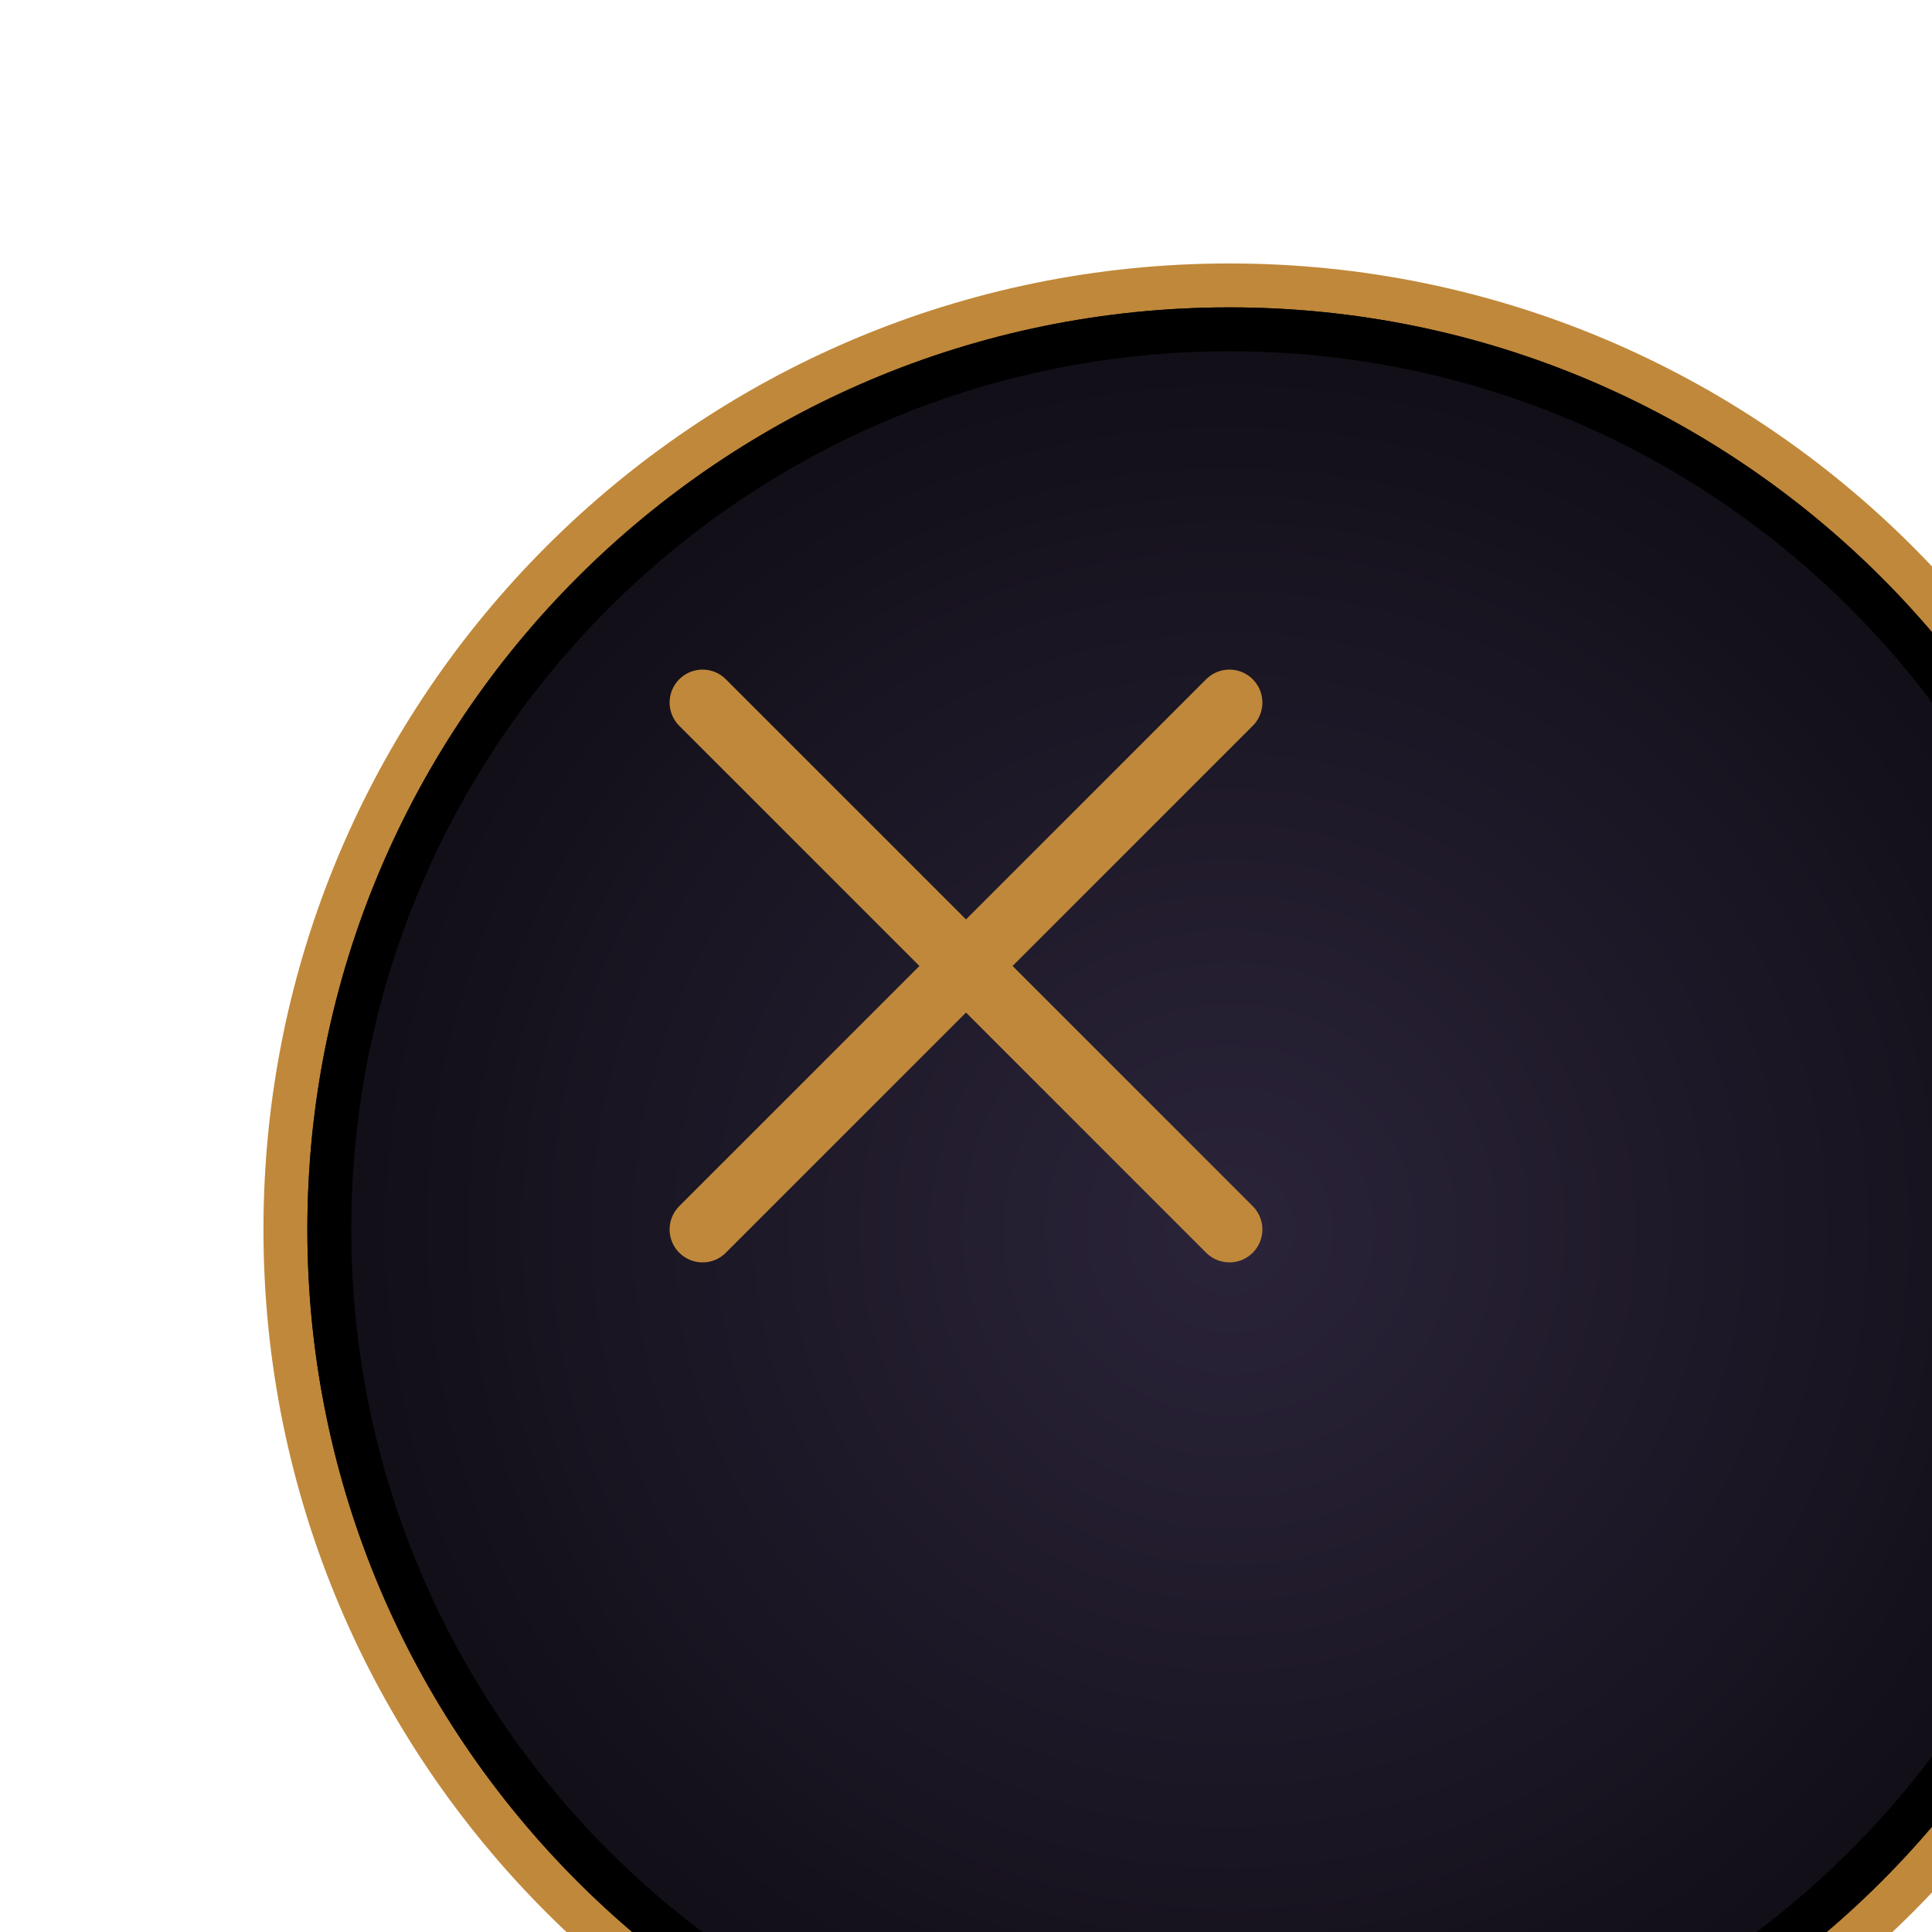
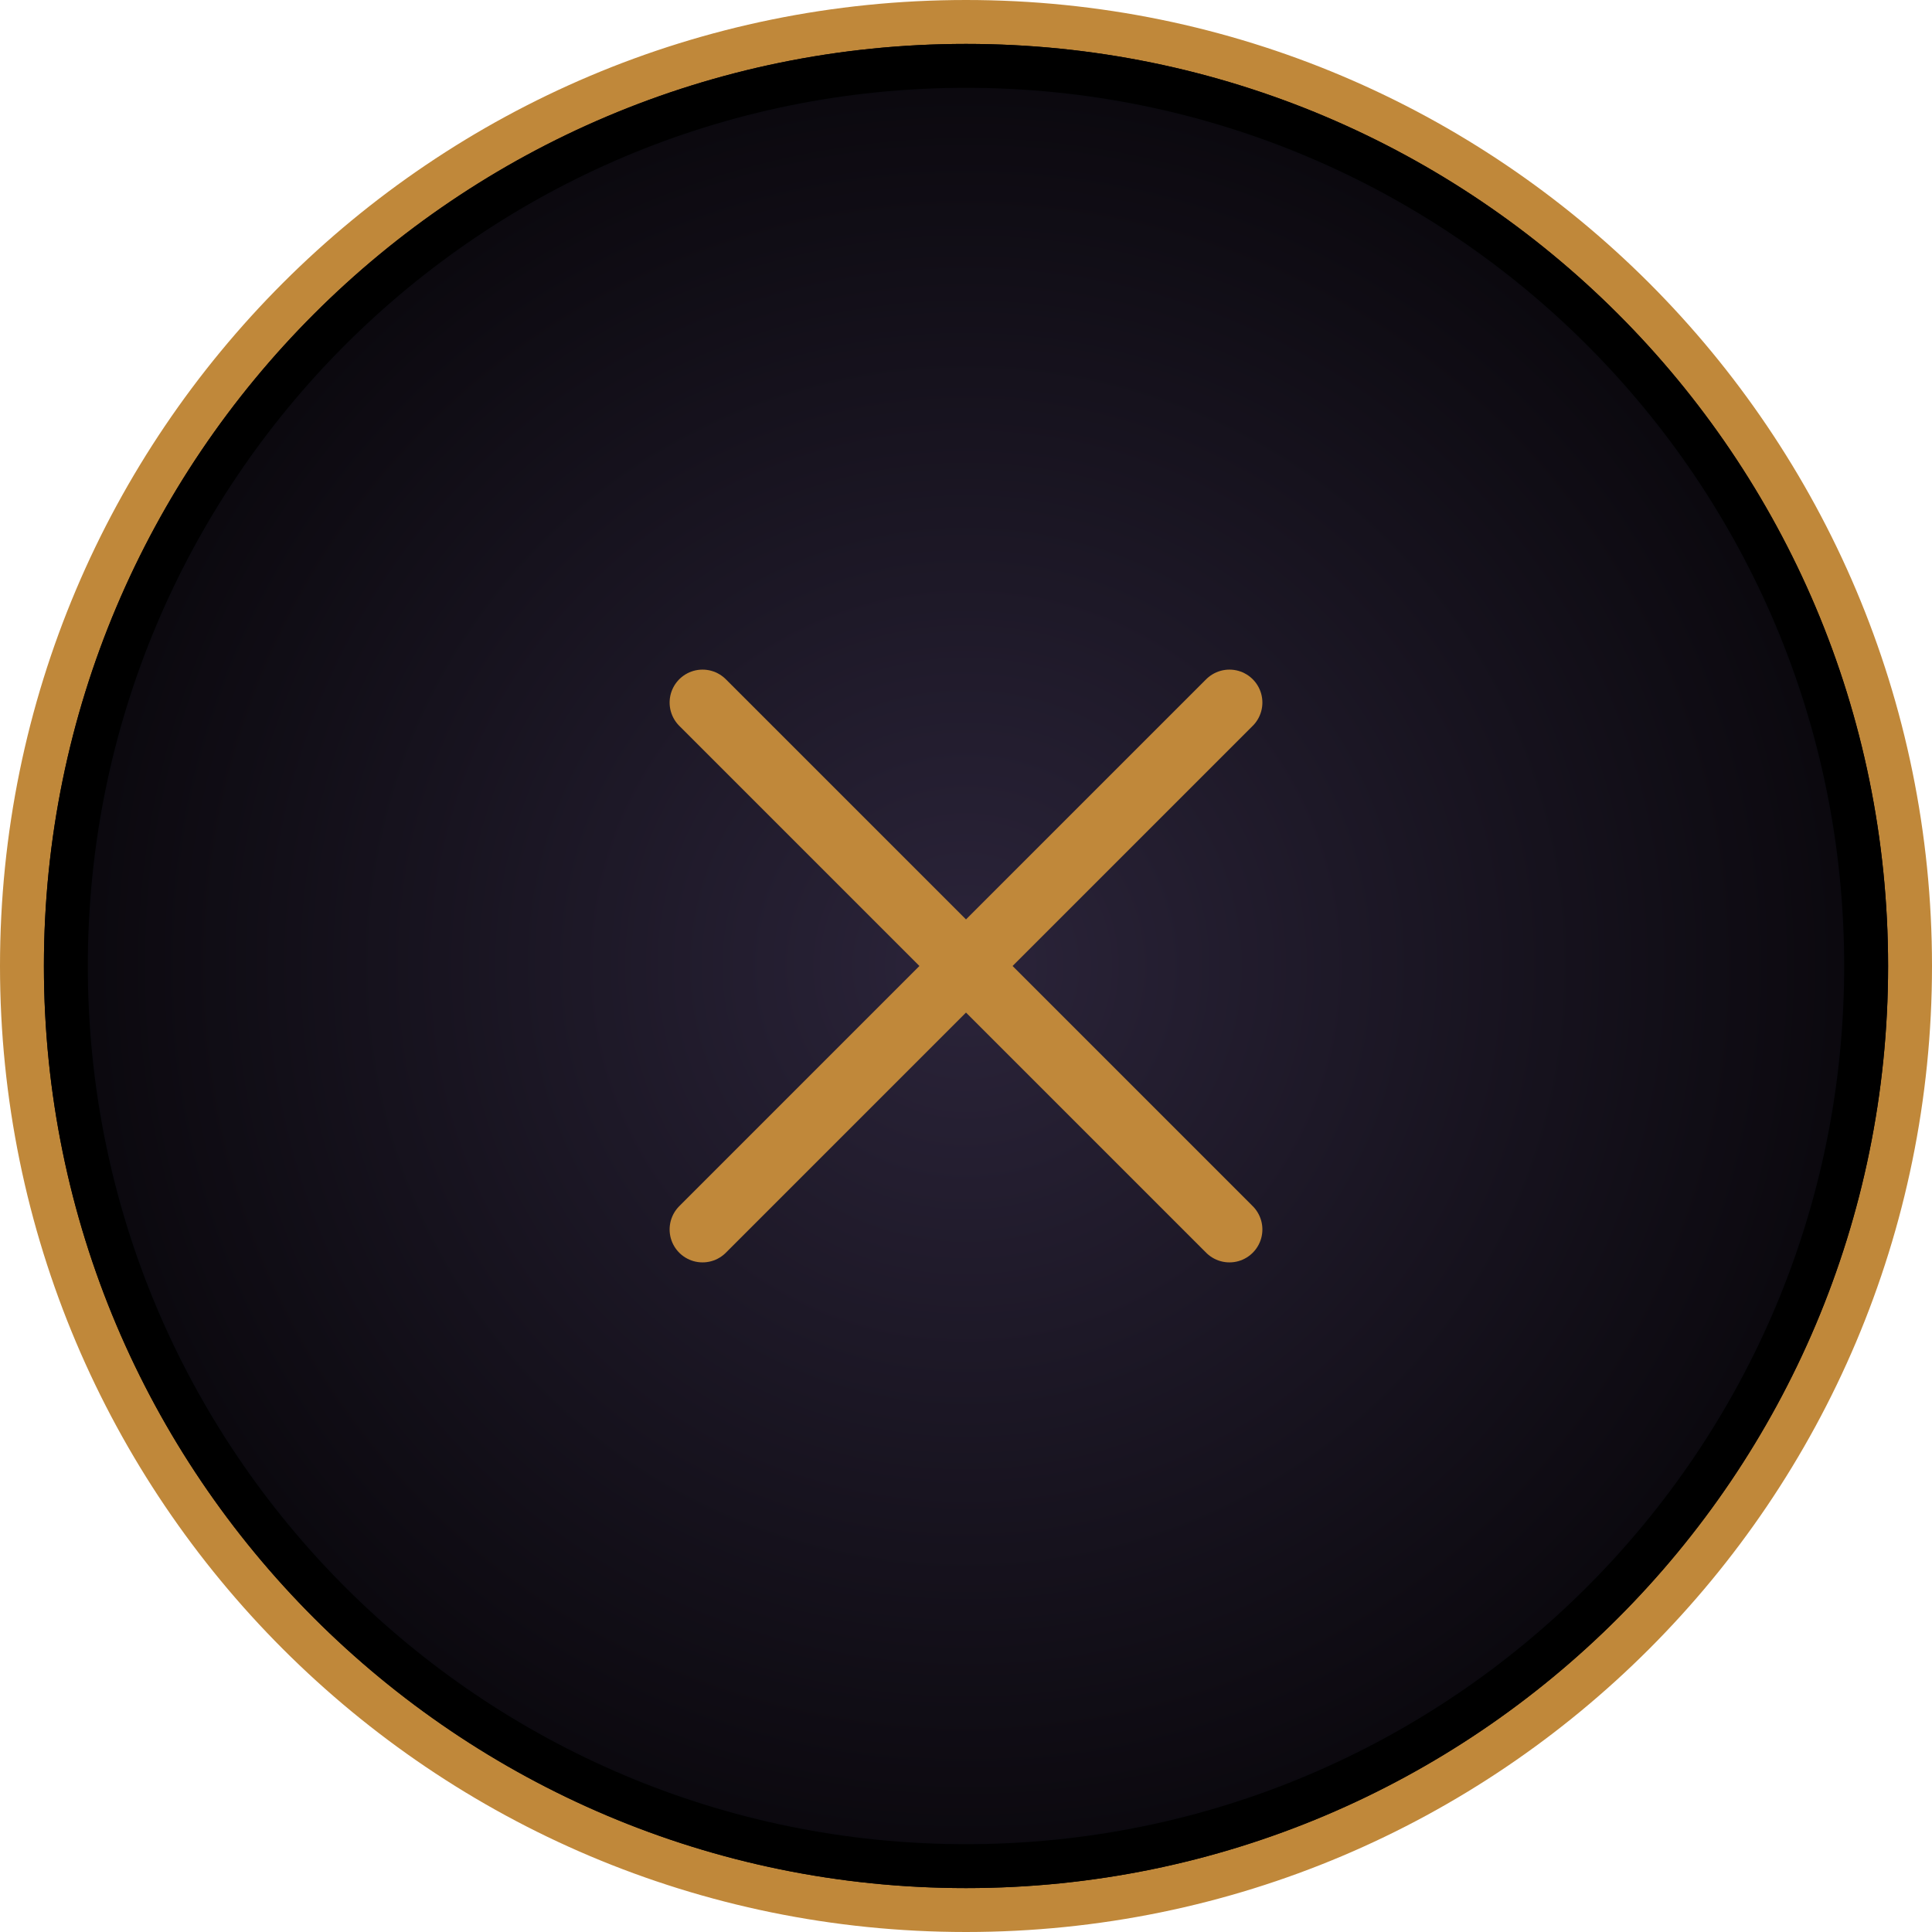
<svg xmlns="http://www.w3.org/2000/svg" width="44" height="44" viewBox="0 0 44 44" fill="none">
-   <circle cx="28" cy="28" r="21.5" fill="url(#paint0_radial_1821_15752)" stroke="#C0883A" />
-   <circle cx="28" cy="28" r="20.5" stroke="black" />
+   <circle cx="22" cy="22" r="21.5" fill="url(#paint0_radial_1821_15752)" stroke="#C0883A" />
+   <circle cx="22" cy="22" r="20.5" stroke="black" />
  <path d="M16 28L28 16M16 16L28 28" stroke="#C0883A" stroke-width="1.5" stroke-linecap="round" stroke-linejoin="round" />
  <defs>
-     <radialGradient id="paint0_radial_1821_15752" cx="0" cy="0" r="1" gradientUnits="userSpaceOnUse" gradientTransform="translate(28 28) rotate(90) scale(28)">
+     <radialGradient id="paint0_radial_1821_15752" cx="0" cy="0" r="1" gradientUnits="userSpaceOnUse" gradientTransform="translate(22 22) rotate(90) scale(22)">
      <stop stop-color="#2B243A" />
      <stop offset="1" stop-color="#08060A" />
    </radialGradient>
  </defs>
</svg>
